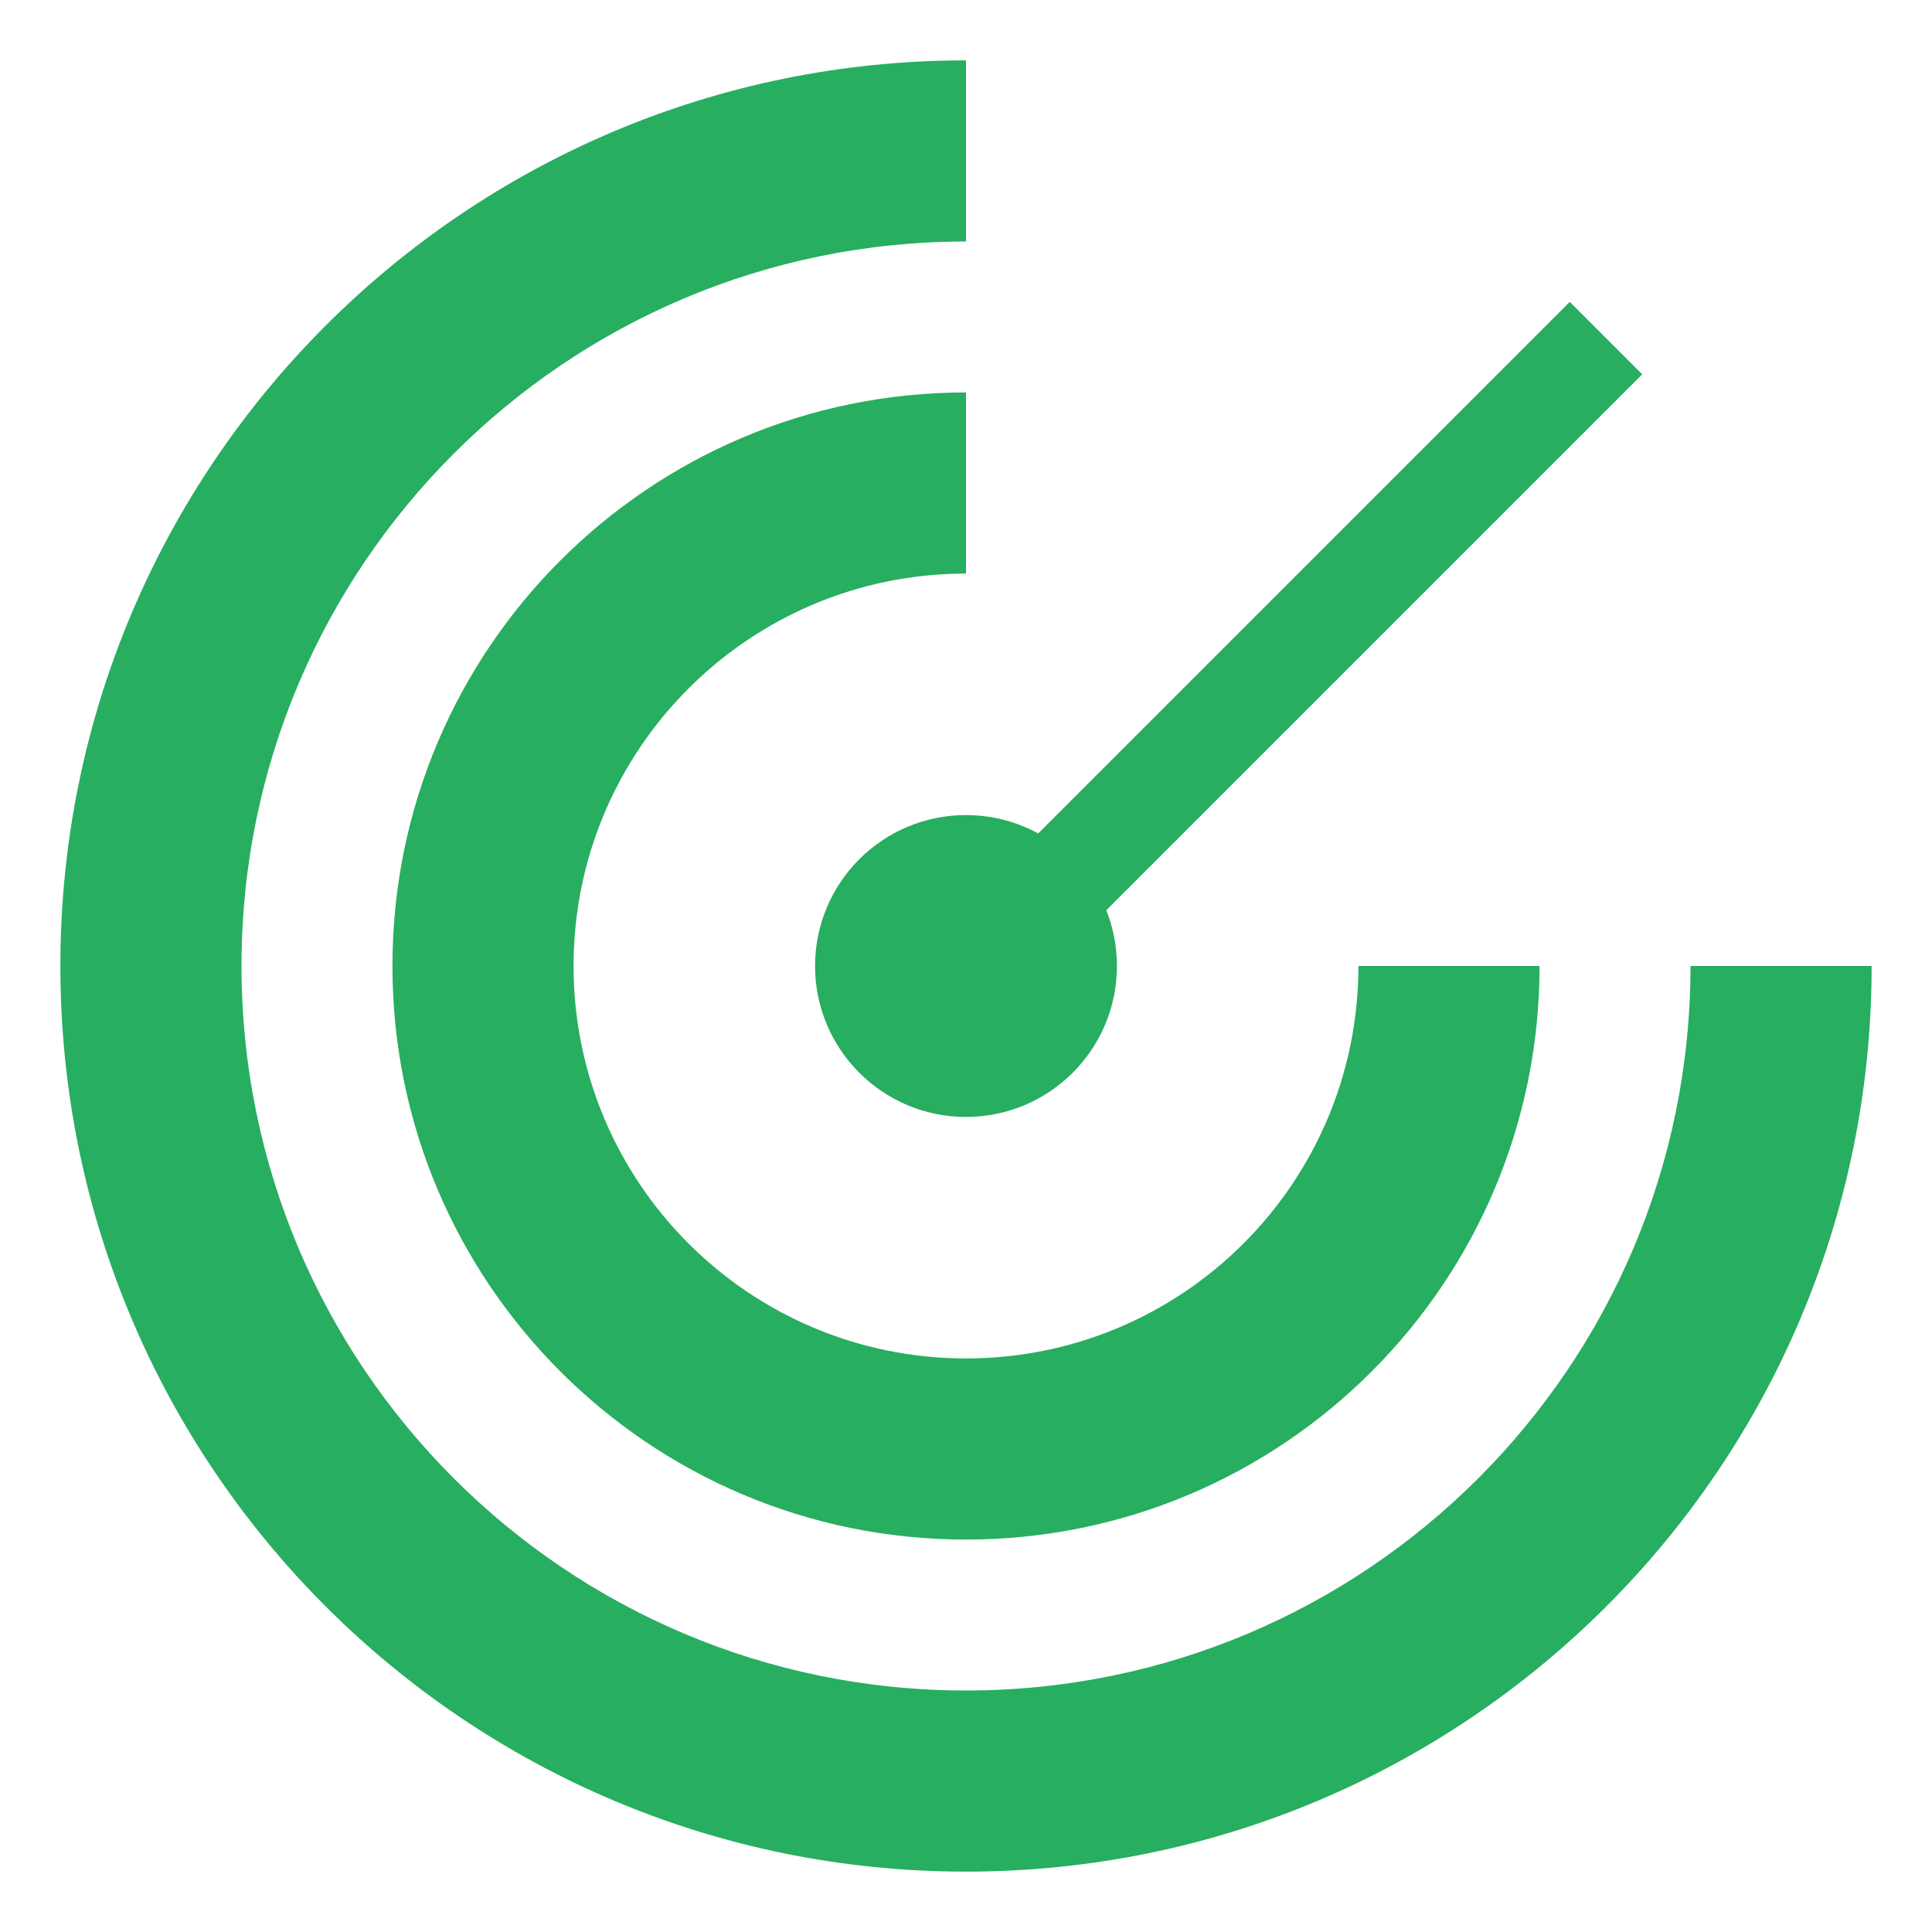
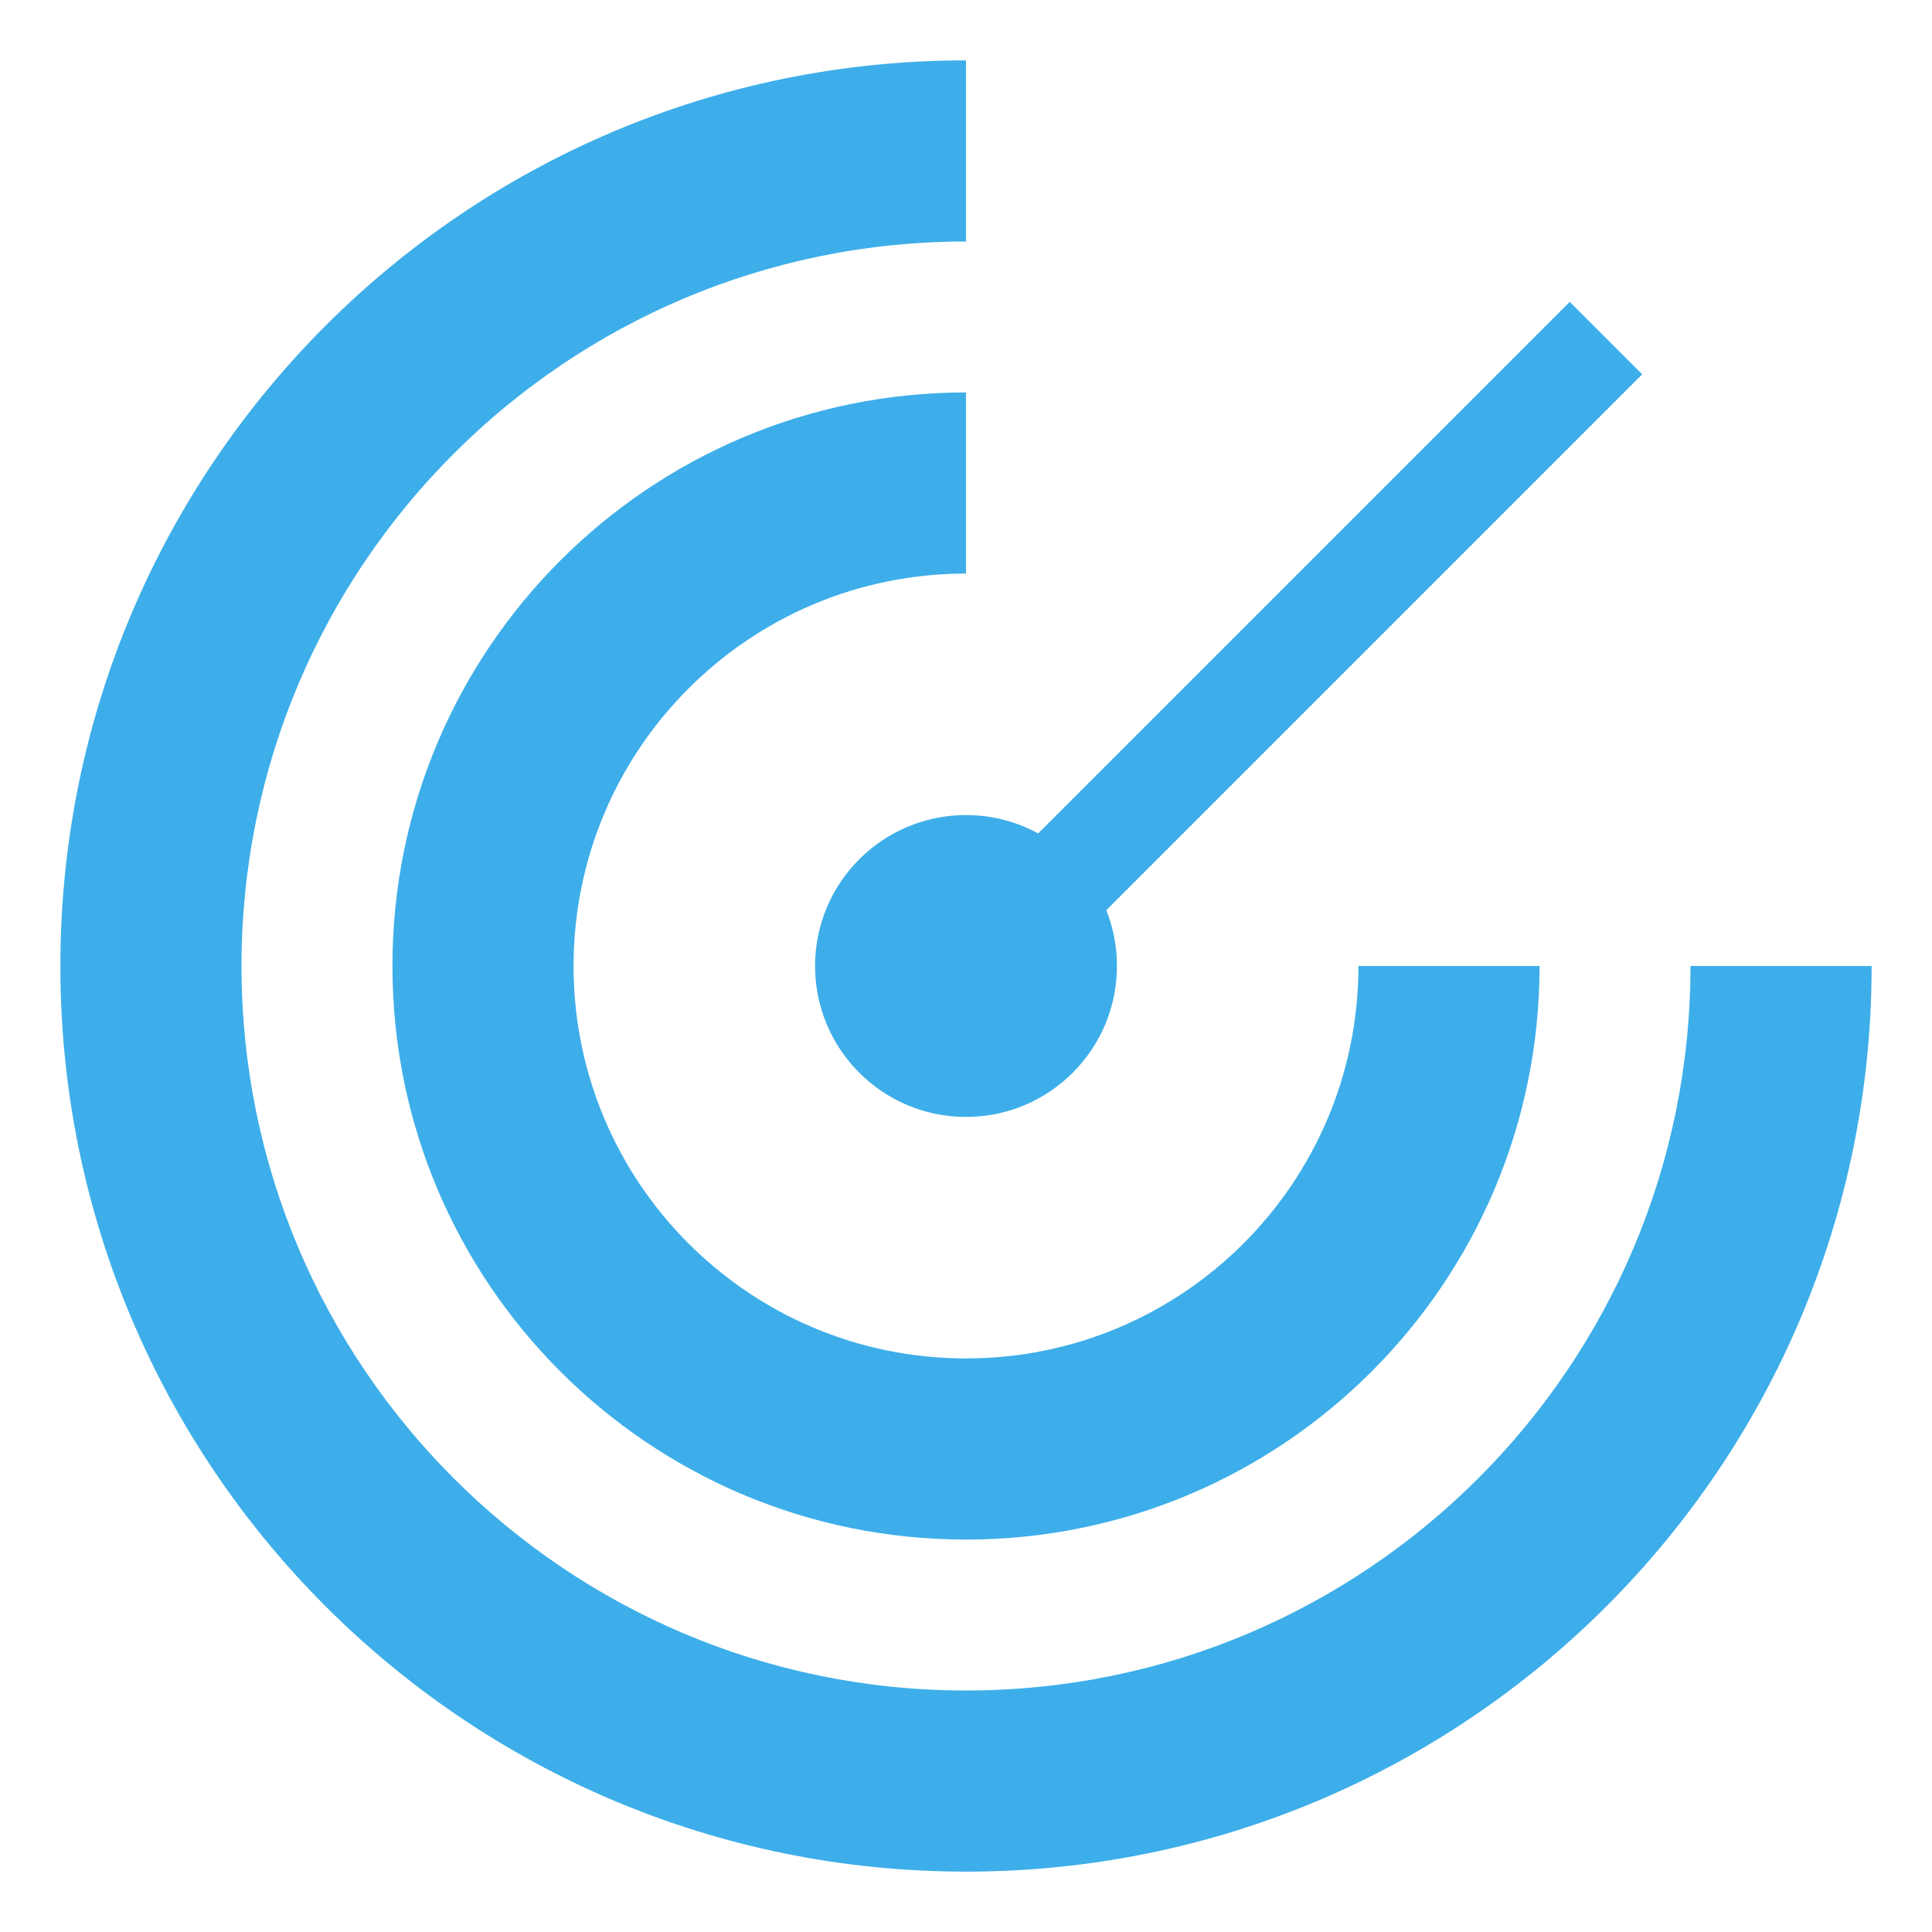
<svg xmlns="http://www.w3.org/2000/svg" width="16" height="16" viewBox="0 0 16 16">
  <defs>
-     <style type="text/css" id="current-color-scheme">.ColorScheme-PositiveText { color:#27ae60; }</style>
+     <style type="text/css" id="current-color-scheme">.ColorScheme-Highlight { color:#3daee9; }</style>
  </defs>
-   <path fill="currentColor" class="ColorScheme-PositiveText" d="M15.5 8A7.5 7.5 0 1 1 8 .5V2a6 6 0 1 0 6 6z" />
-   <path fill="currentColor" class="ColorScheme-PositiveText" d="M12.75 8A4.75 4.75 0 1 1 8 3.25v1.5A3.25 3.25 0 1 0 11.25 8z" />
-   <circle fill="currentColor" class="ColorScheme-PositiveText" cx="8" cy="8" r="1.25" />
-   <path fill="currentColor" class="ColorScheme-PositiveText" d="M7.4 8.1 13 2.5l.6.6L8 8.7z" />
+   <path fill="currentColor" class="ColorScheme-Highlight" d="M15.5 8A7.5 7.5 0 1 1 8 .5V2a6 6 0 1 0 6 6z" />
+   <path fill="currentColor" class="ColorScheme-Highlight" d="M12.75 8A4.75 4.75 0 1 1 8 3.25v1.5A3.25 3.25 0 1 0 11.25 8z" />
+   <circle fill="currentColor" class="ColorScheme-Highlight" cx="8" cy="8" r="1.25" />
+   <path fill="currentColor" class="ColorScheme-Highlight" d="M7.4 8.1 13 2.5l.6.6L8 8.7z" />
</svg>
